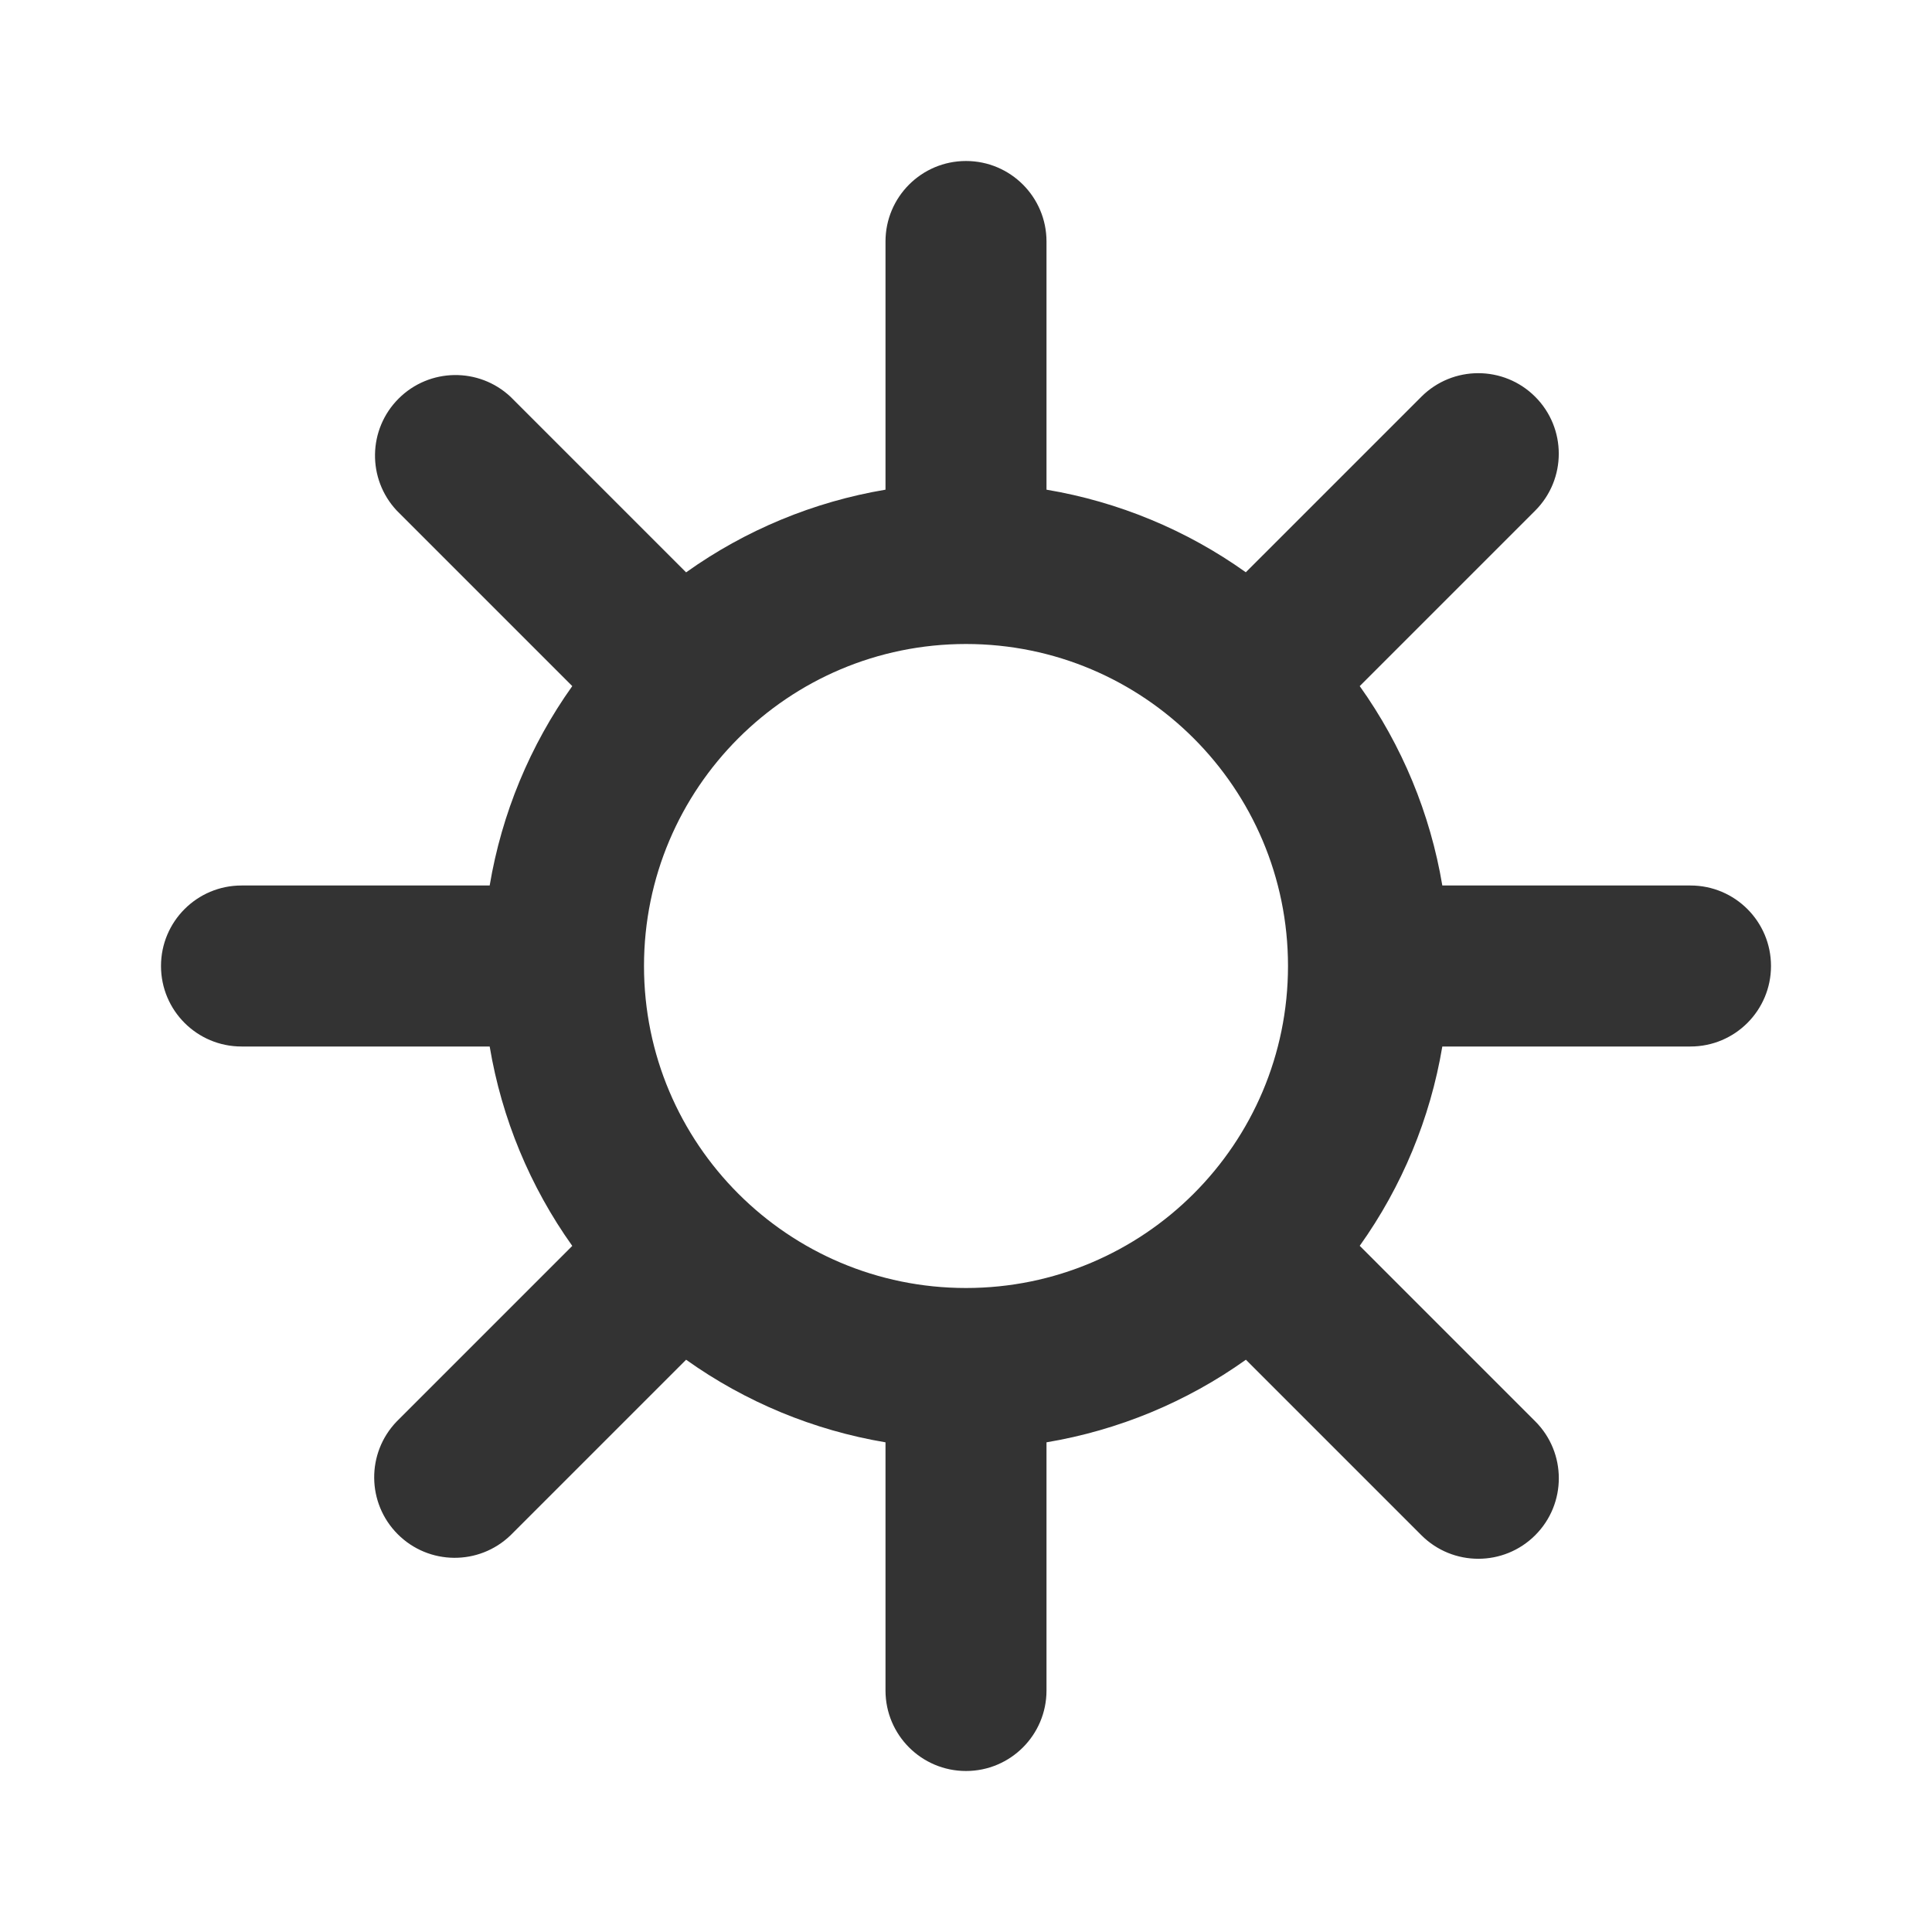
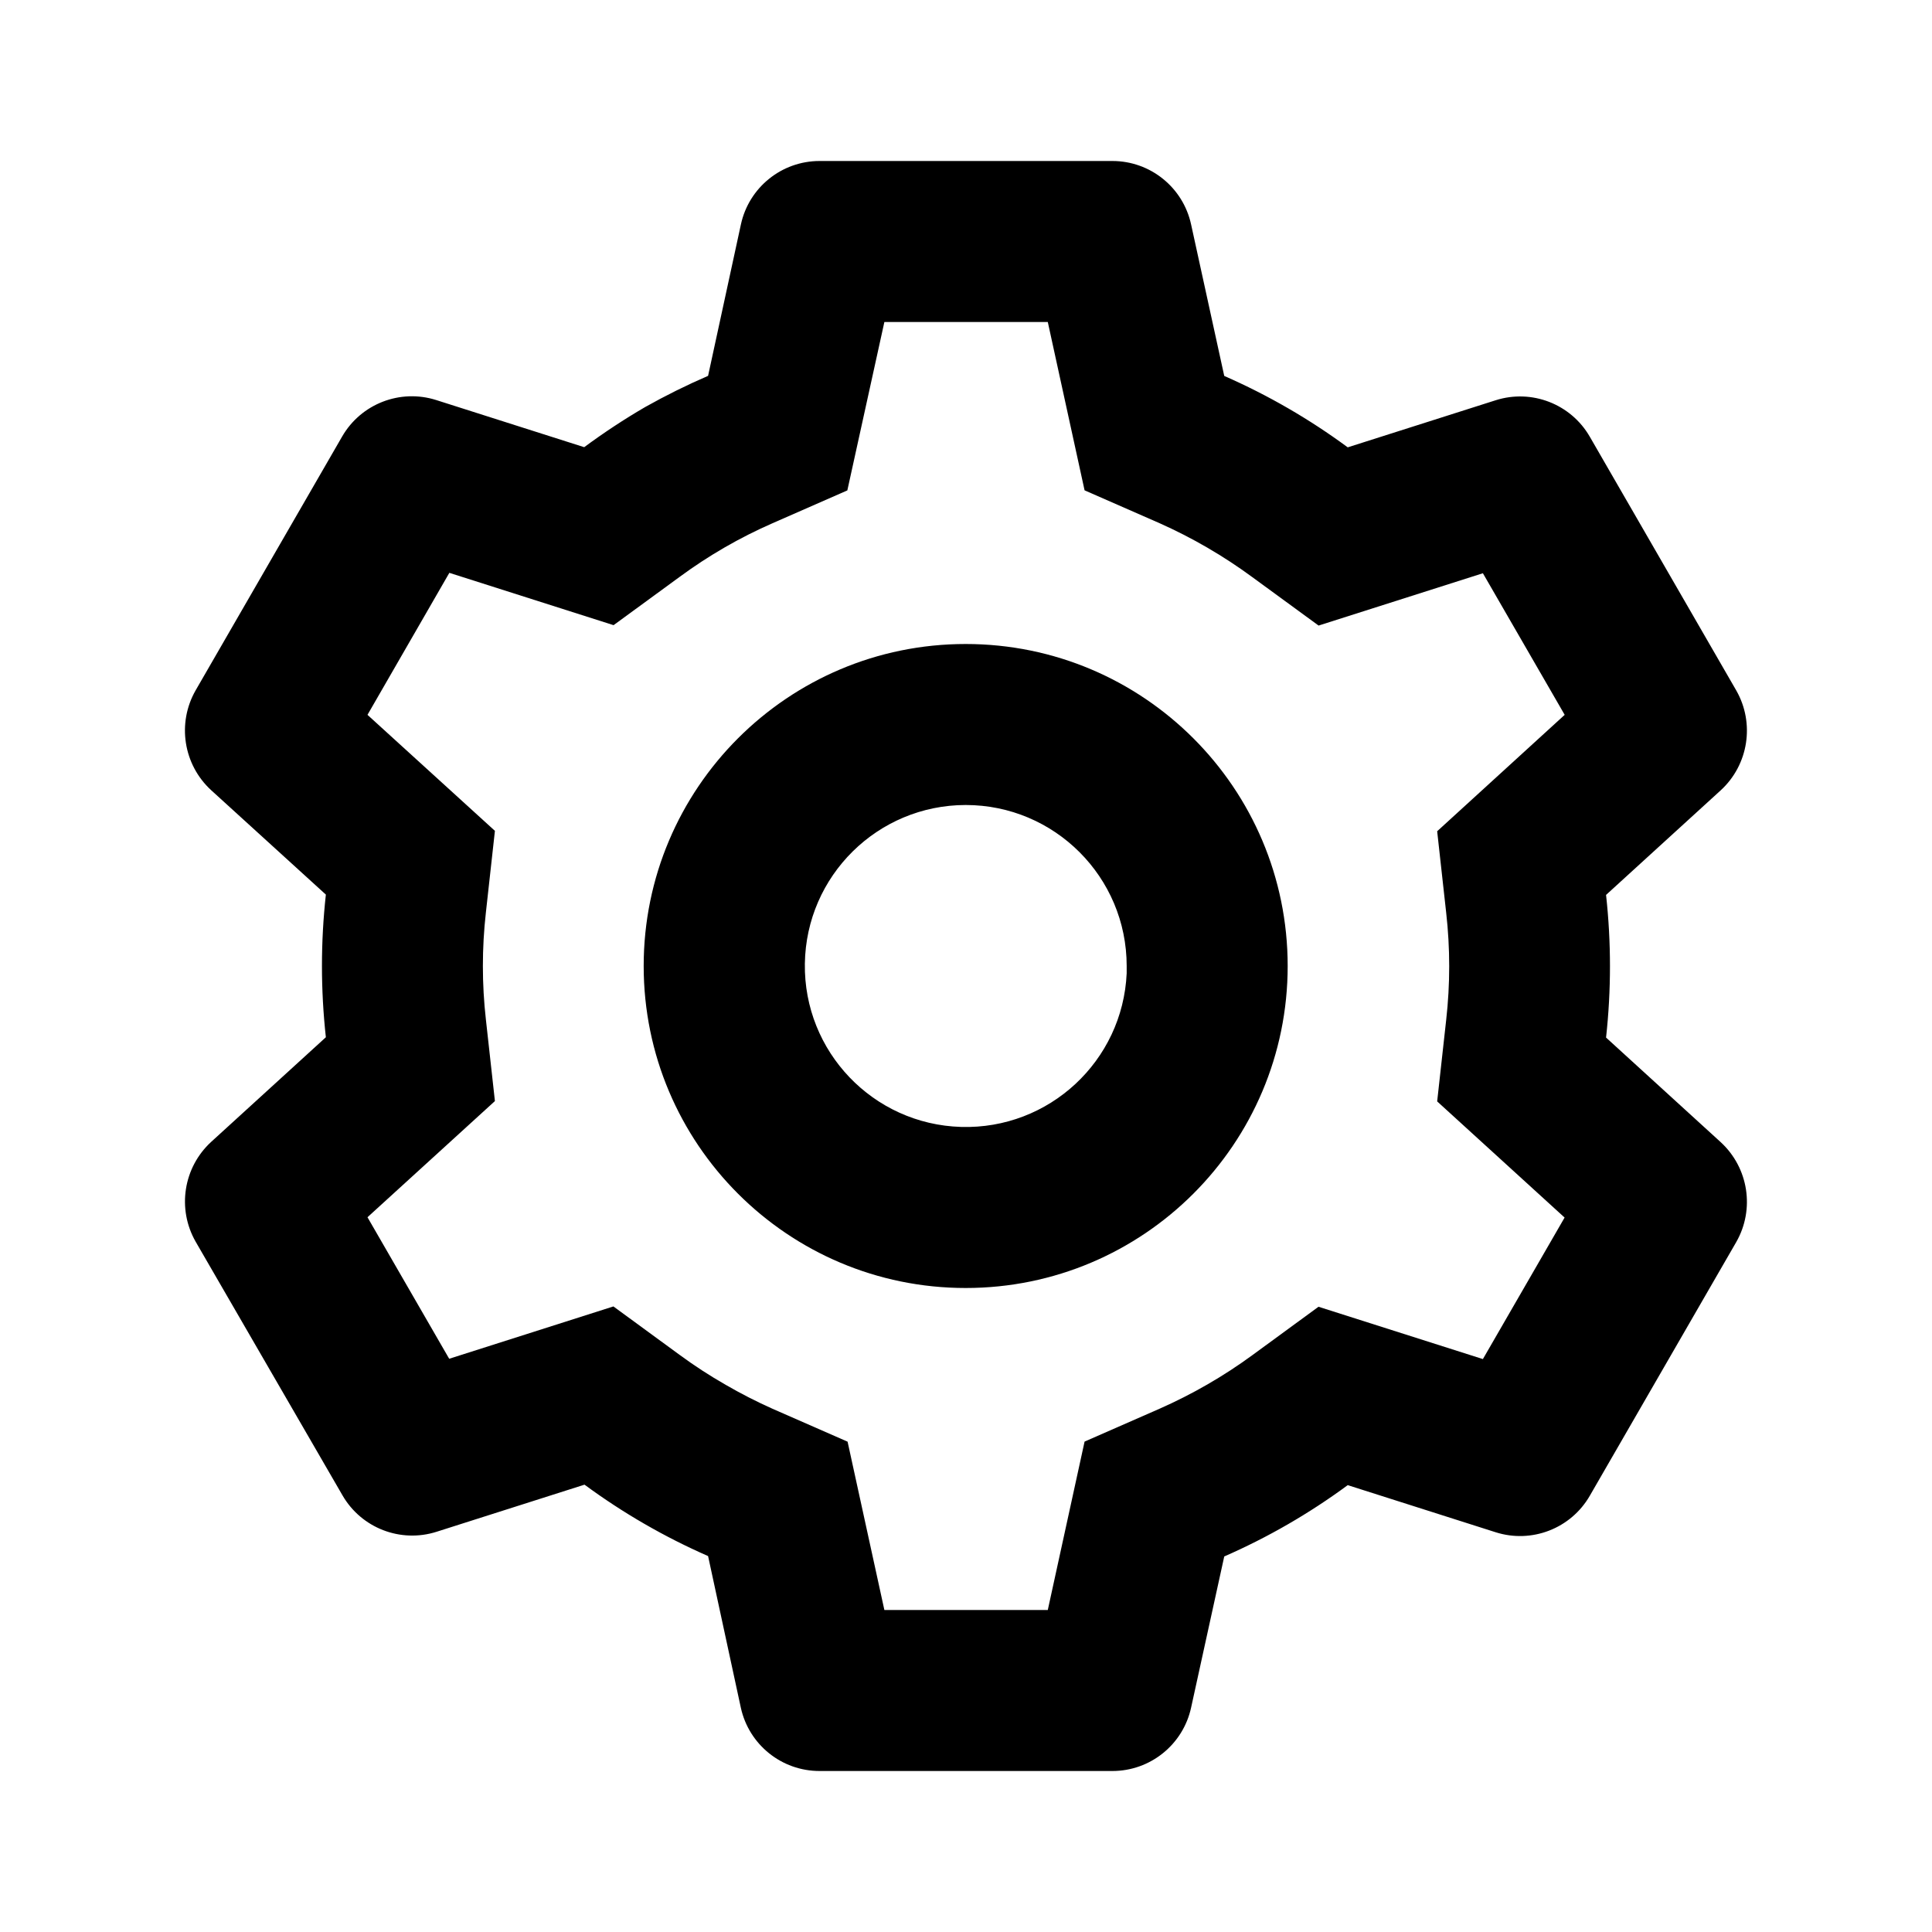
- <svg xmlns="http://www.w3.org/2000/svg" width="24" height="24" viewBox="0 0 24 24" fill="none">
-   <path fill-rule="evenodd" clip-rule="evenodd" d="M12 22a1 1 0 0 1-1-1v-3.083a5.966 5.966 0 0 1-2.477-1.026l-2.18 2.18a1 1 0 0 1-1.414-1.414l2.18-2.18A5.967 5.967 0 0 1 6.083 13H3a1 1 0 1 1 0-2h3.083a5.968 5.968 0 0 1 1.026-2.477l-2.18-2.18A1 1 0 0 1 6.343 4.93l2.18 2.18A5.968 5.968 0 0 1 11 6.083V3a1 1 0 1 1 2 0v3.083a5.967 5.967 0 0 1 2.476 1.026l2.18-2.18a1 1 0 1 1 1.415 1.414l-2.18 2.18A5.966 5.966 0 0 1 17.917 11H21a1 1 0 1 1 0 2h-3.083a5.966 5.966 0 0 1-1.026 2.476l2.18 2.18a1 1 0 0 1-1.414 1.415l-2.18-2.18A5.966 5.966 0 0 1 13 17.917V21a1 1 0 0 1-1 1zM8 12a4 4 0 1 1 8 0 4 4 0 0 1-8 0z" fill="currentColor" fill-opacity=".8" />
+ <svg xmlns="http://www.w3.org/2000/svg" aria-hidden="true" viewBox="0 0 24 24">
+   <path fill="currentColor" d="M13.82 22h-3.64a1 1 0 0 1-.977-.786l-.407-1.884a8.002 8.002 0 0 1-1.535-.887l-1.837.585a1 1 0 0 1-1.17-.453L2.43 15.424a1.006 1.006 0 0 1 .193-1.239l1.425-1.3a8.1 8.1 0 0 1 0-1.772L2.623 9.816a1.006 1.006 0 0 1-.193-1.24l1.82-3.153a1 1 0 0 1 1.17-.453l1.837.585c.244-.18.498-.348.76-.5.253-.142.513-.271.779-.386l.408-1.882A1 1 0 0 1 10.18 2h3.64a1 1 0 0 1 .976.787l.412 1.883a7.993 7.993 0 0 1 1.534.887l1.838-.585a1 1 0 0 1 1.169.453l1.82 3.153c.232.407.152.922-.193 1.239l-1.425 1.3a8.1 8.1 0 0 1 0 1.772l1.425 1.3c.345.318.425.832.193 1.239l-1.82 3.153a1 1 0 0 1-1.17.453l-1.837-.585a7.98 7.98 0 0 1-1.534.886l-.412 1.879a1 1 0 0 1-.976.786zm-6.2-5.771.82.6c.185.136.377.261.577.375.188.109.38.207.579.296l.933.409.457 2.091h2.03l.457-2.092.933-.409c.407-.18.794-.403 1.153-.666l.82-.6 2.042.65 1.015-1.758-1.583-1.443.112-1.012c.05-.443.05-.89 0-1.332l-.112-1.012 1.584-1.446-1.016-1.759-2.041.65-.821-.6a6.227 6.227 0 0 0-1.153-.671l-.933-.409L13.016 4h-2.03l-.46 2.092-.93.408a6.01 6.01 0 0 0-1.153.666l-.821.6-2.04-.65L4.565 8.88l1.583 1.441-.112 1.013c-.05.443-.05.89 0 1.332l.112 1.012-1.583 1.443 1.015 1.758 2.04-.65zM11.996 16a4 4 0 1 1 0-8 4 4 0 0 1 0 8zm0-6a2 2 0 1 0 2 2.09v.4V12a2 2 0 0 0-2-2z" />
</svg>
